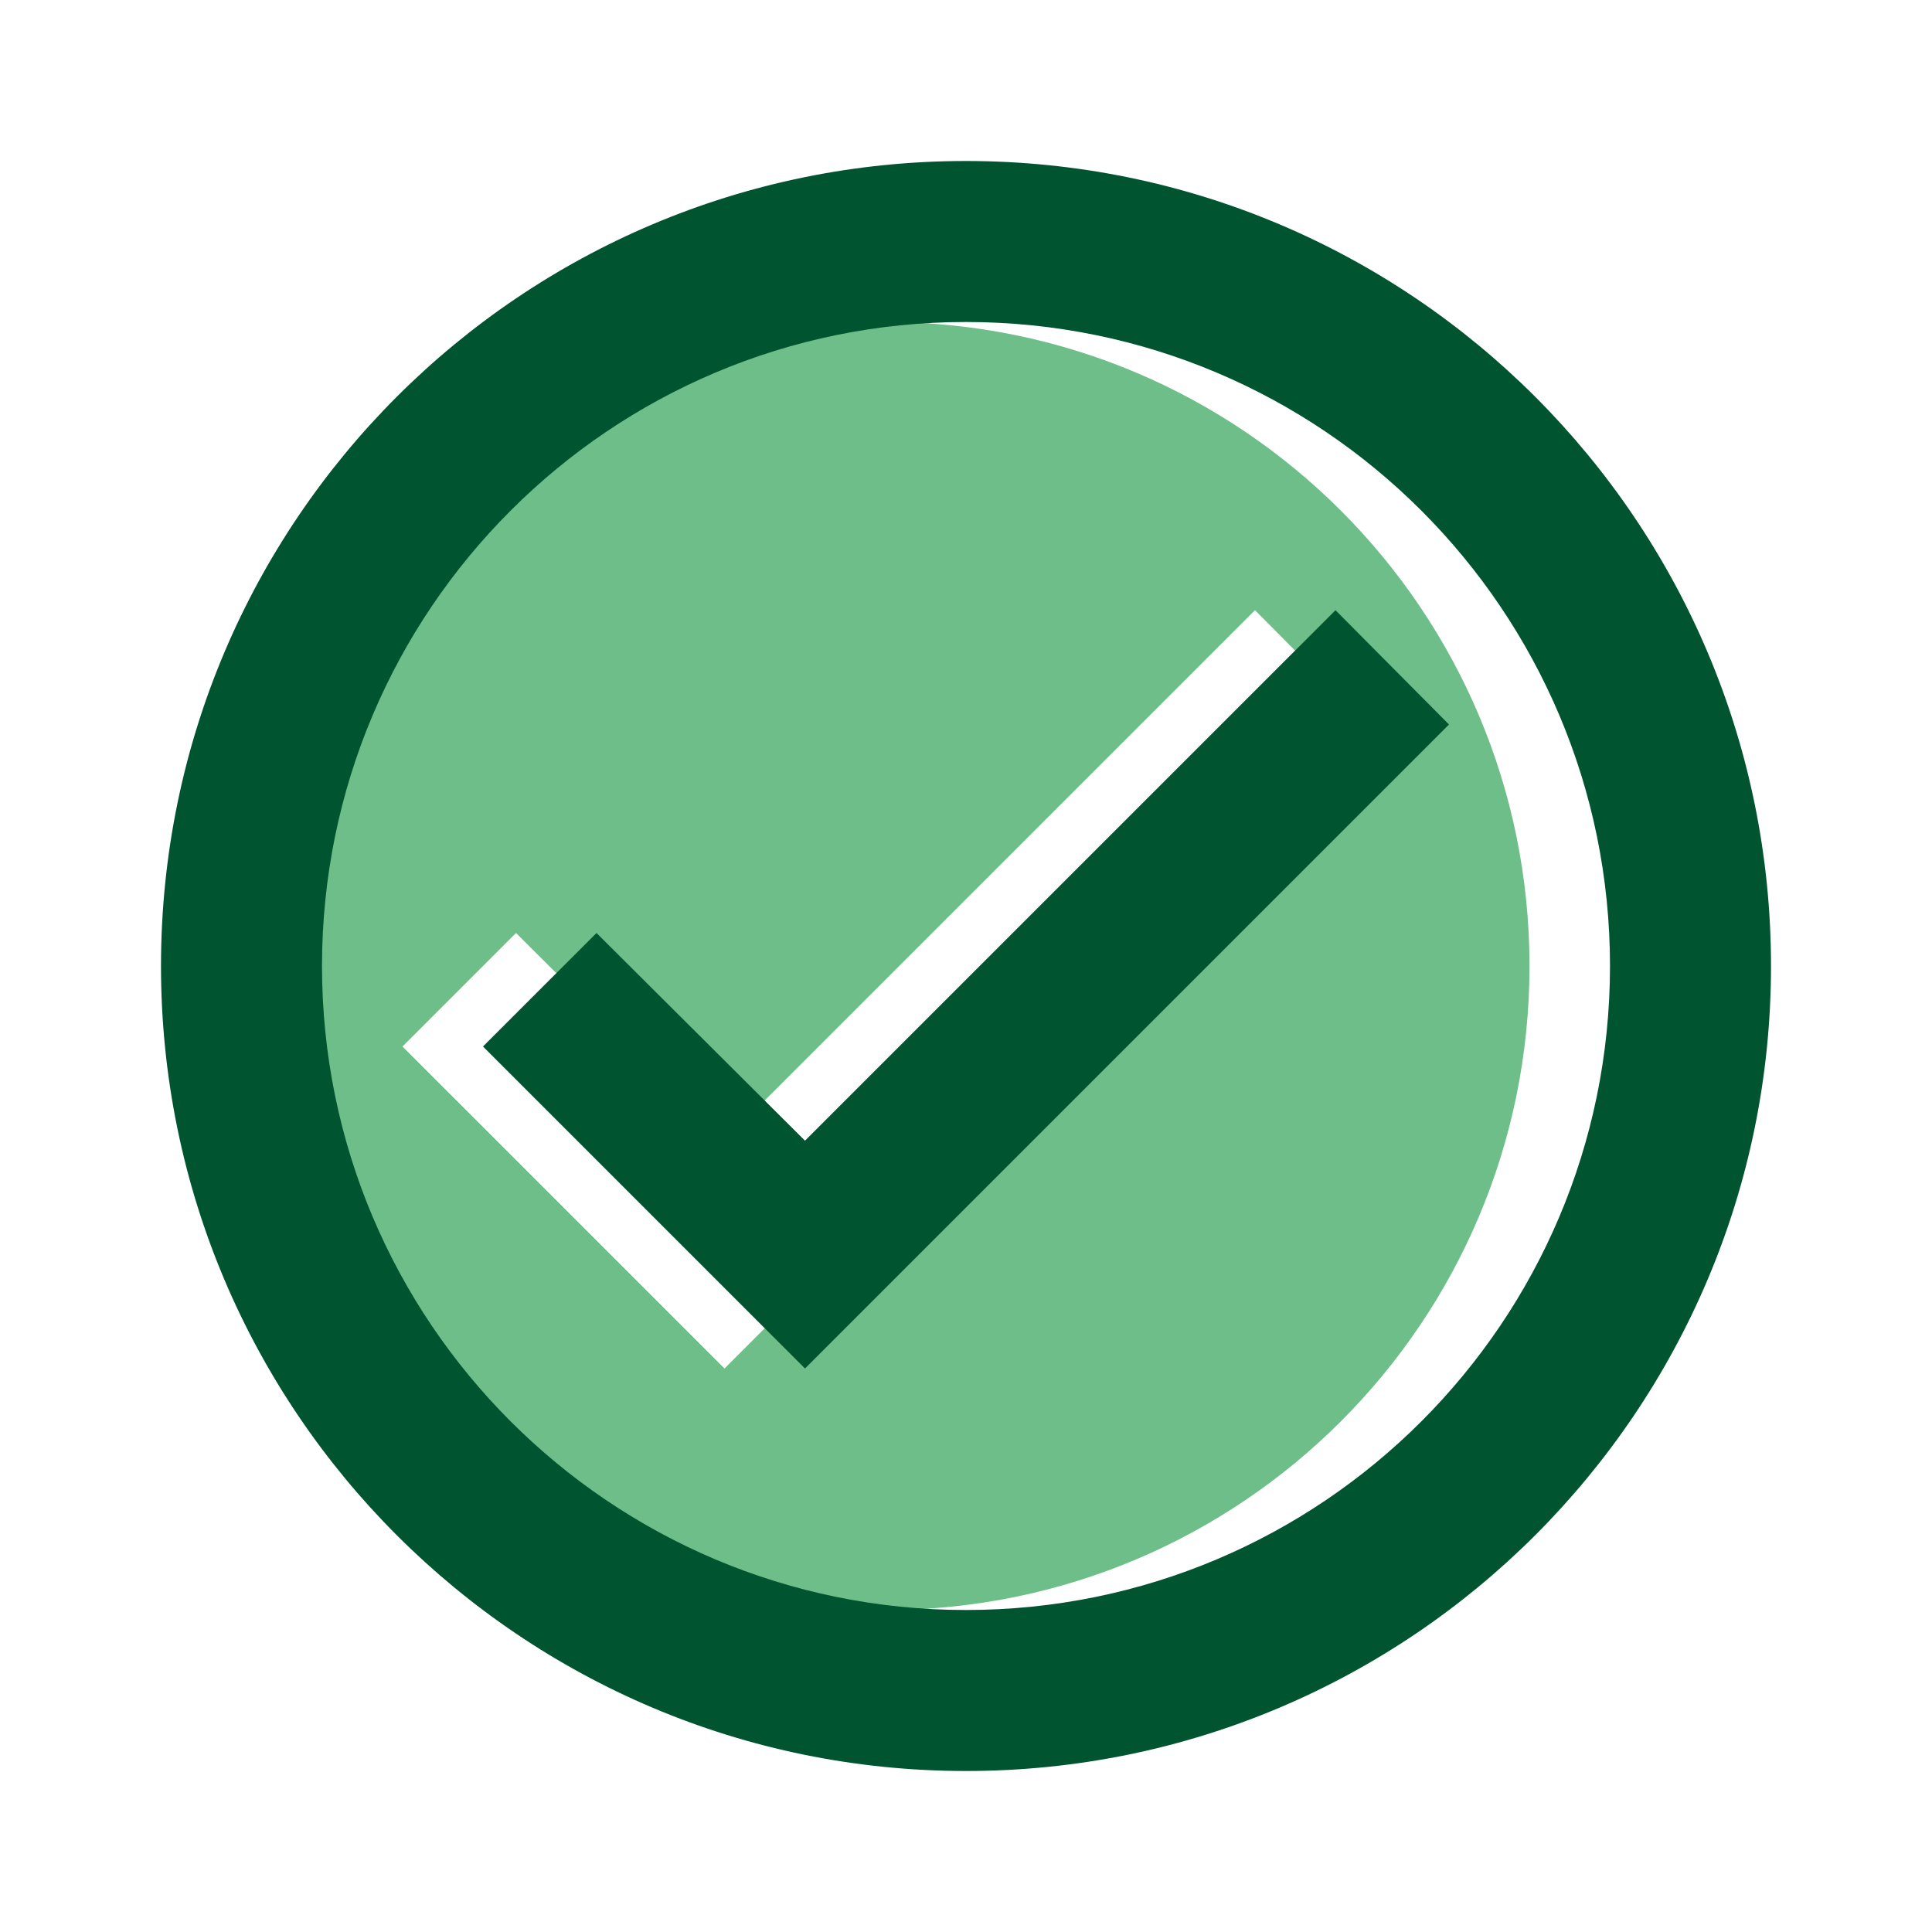
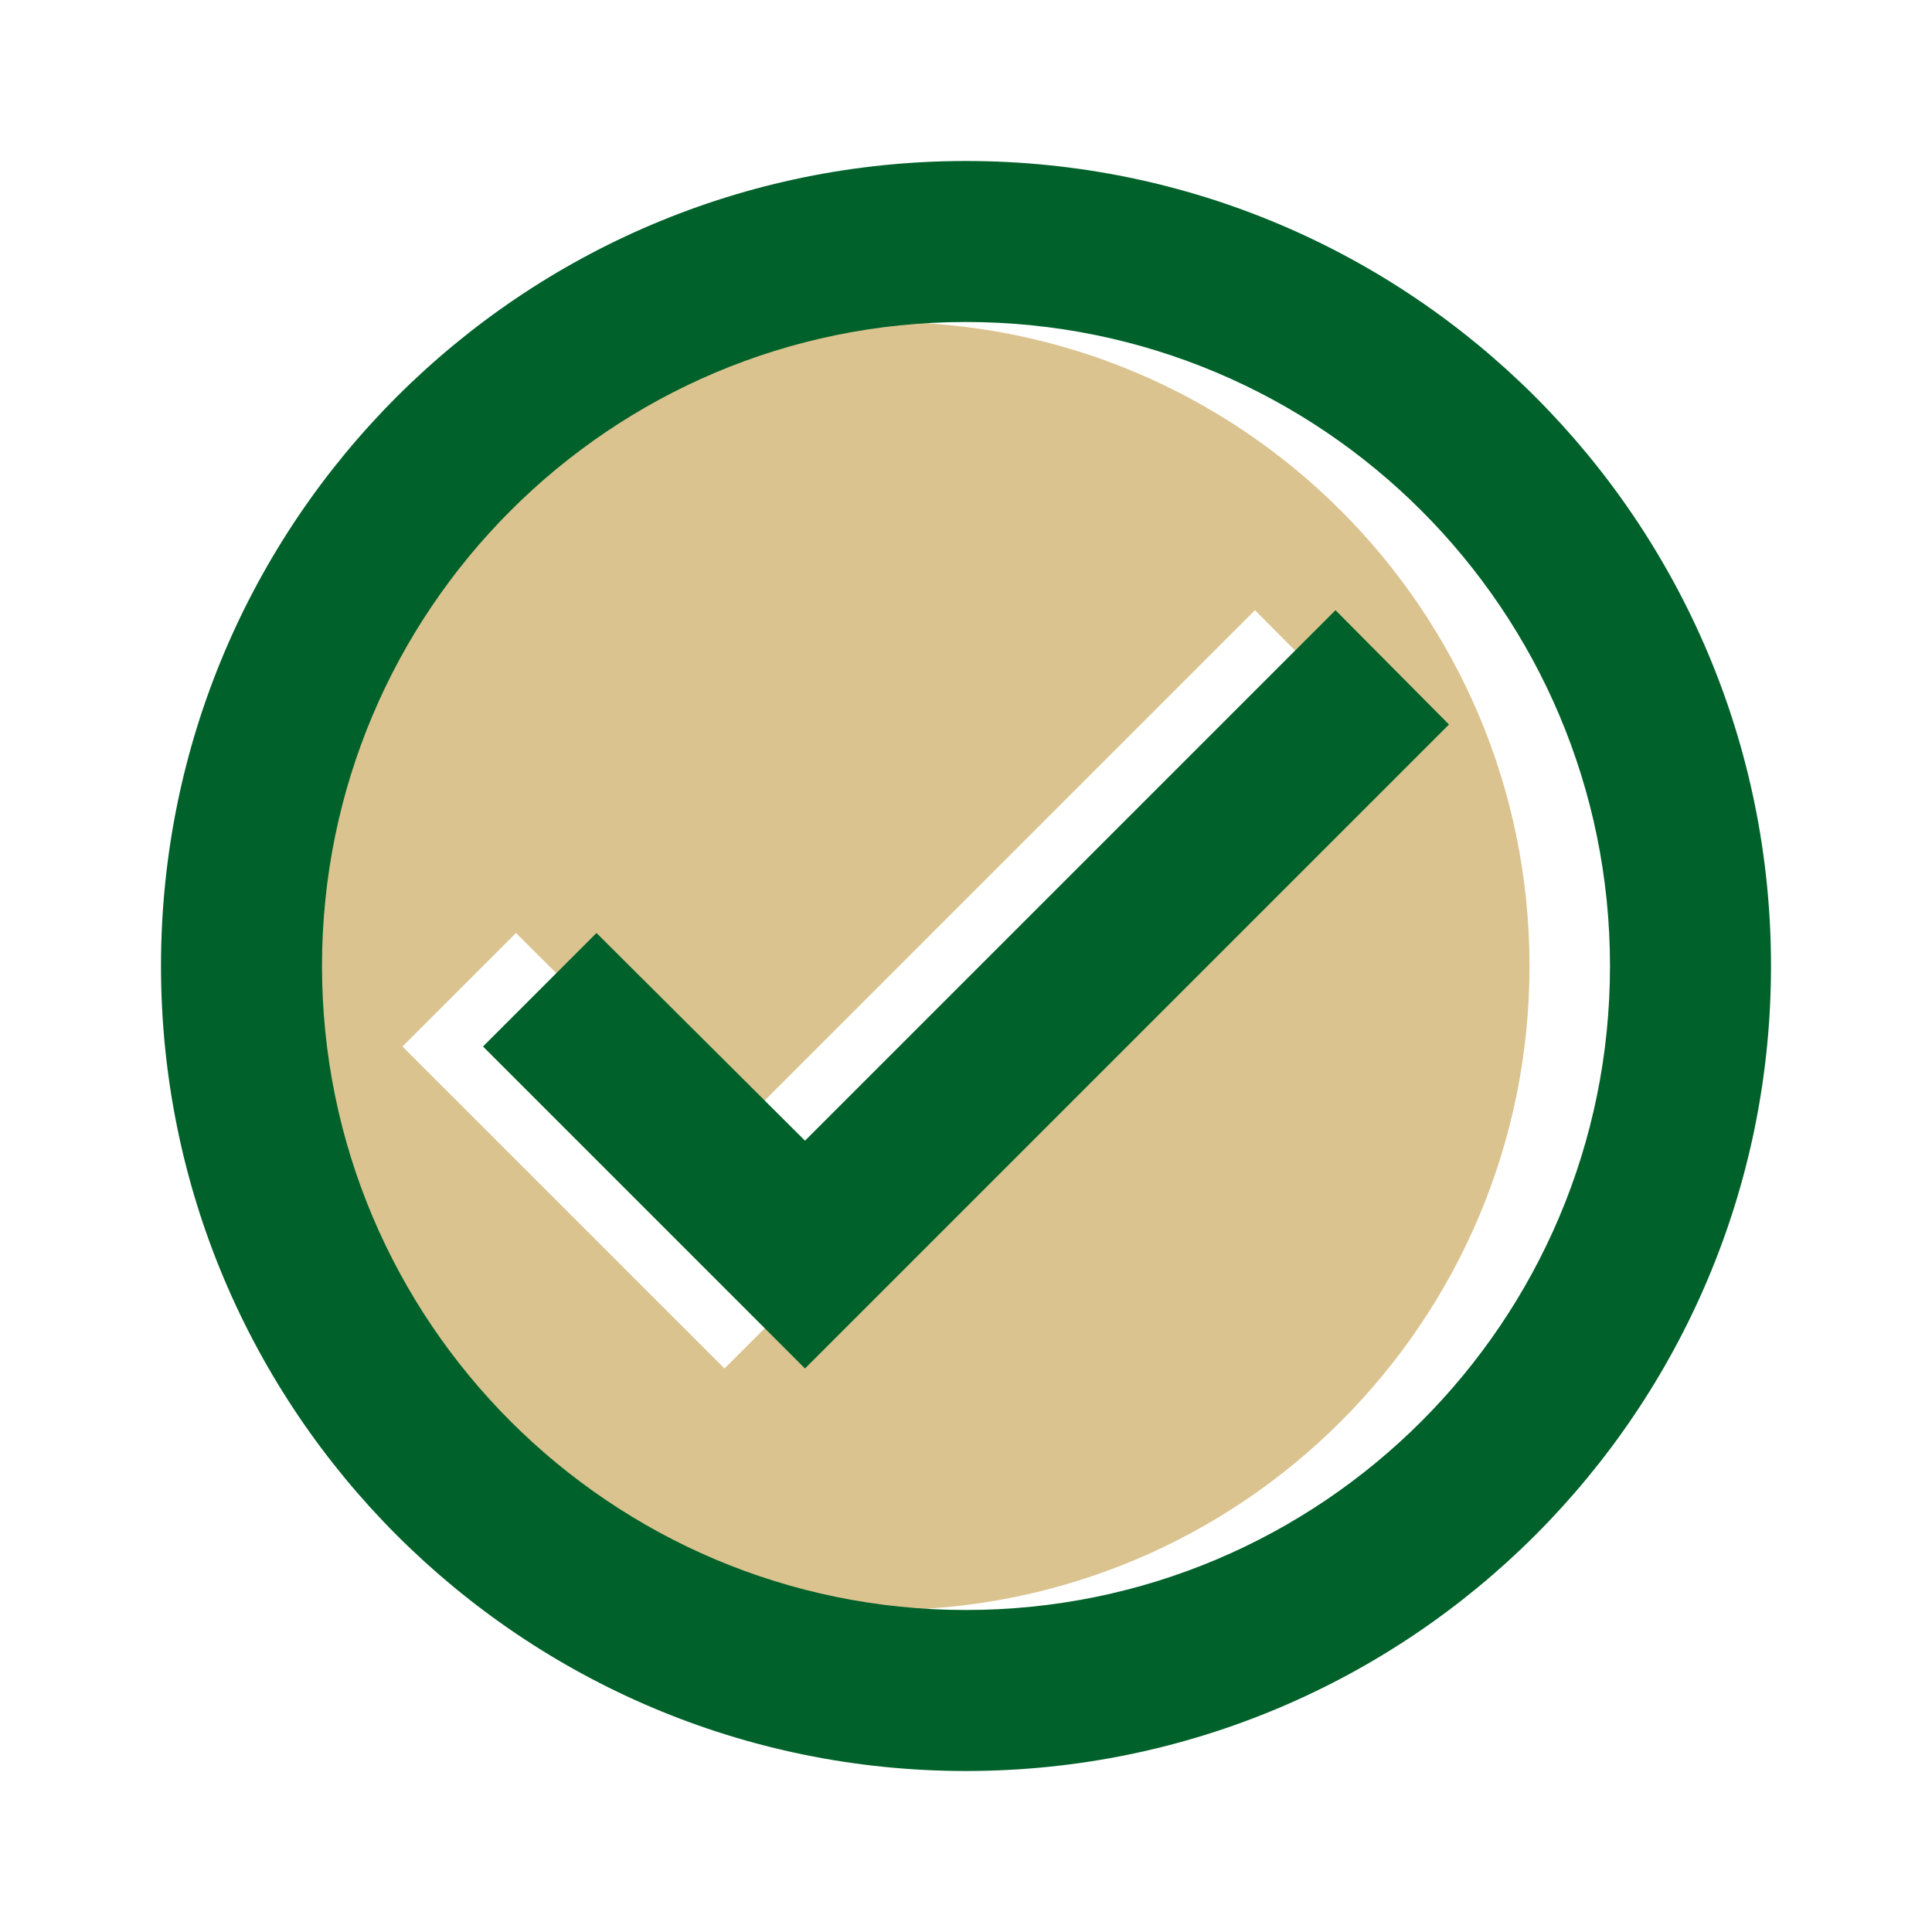
<svg xmlns="http://www.w3.org/2000/svg" viewBox="0 0 24 24" version="1.1" id="svg17933">
  <defs id="defs17937" />
  <g id="Layer_2" data-name="Layer 2">
    <g id="Layer_1-2" data-name="Layer 1">
      <path d="M0,0H24V24H0Z" fill="none" id="path17925" />
-       <path d="M11,4a8,8,0,1,0,8,8A8,8,0,0,0,11,4ZM9,17,5,13l1.41-1.41L9,14.17l6.59-6.59L17,9Z" fill="#2e8d9a" id="path17927" style="fill:#6ebe8a;fill-opacity:1" />
-       <path d="M12,2A10,10,0,1,0,22,12,10,10,0,0,0,12,2Zm0,18a8,8,0,1,1,8-8A8,8,0,0,1,12,20ZM16.59,7.58,10,14.17,7.41,11.59,6,13l4,4,8-8Z" fill="#274690" id="path17929" style="fill:#005430;fill-opacity:1" />
+       <path d="M11,4a8,8,0,1,0,8,8A8,8,0,0,0,11,4ZM9,17,5,13l1.41-1.41L9,14.17l6.59-6.59L17,9Z" fill="#2e8d9a" id="path17927" style="fill:#dbc38f;fill-opacity:1" />
+       <path d="M12,2A10,10,0,1,0,22,12,10,10,0,0,0,12,2Zm0,18a8,8,0,1,1,8-8A8,8,0,0,1,12,20ZM16.59,7.58,10,14.17,7.41,11.59,6,13l4,4,8-8Z" fill="#274690" id="path17929" style="fill:#00612a;fill-opacity:1" />
    </g>
  </g>
</svg>
